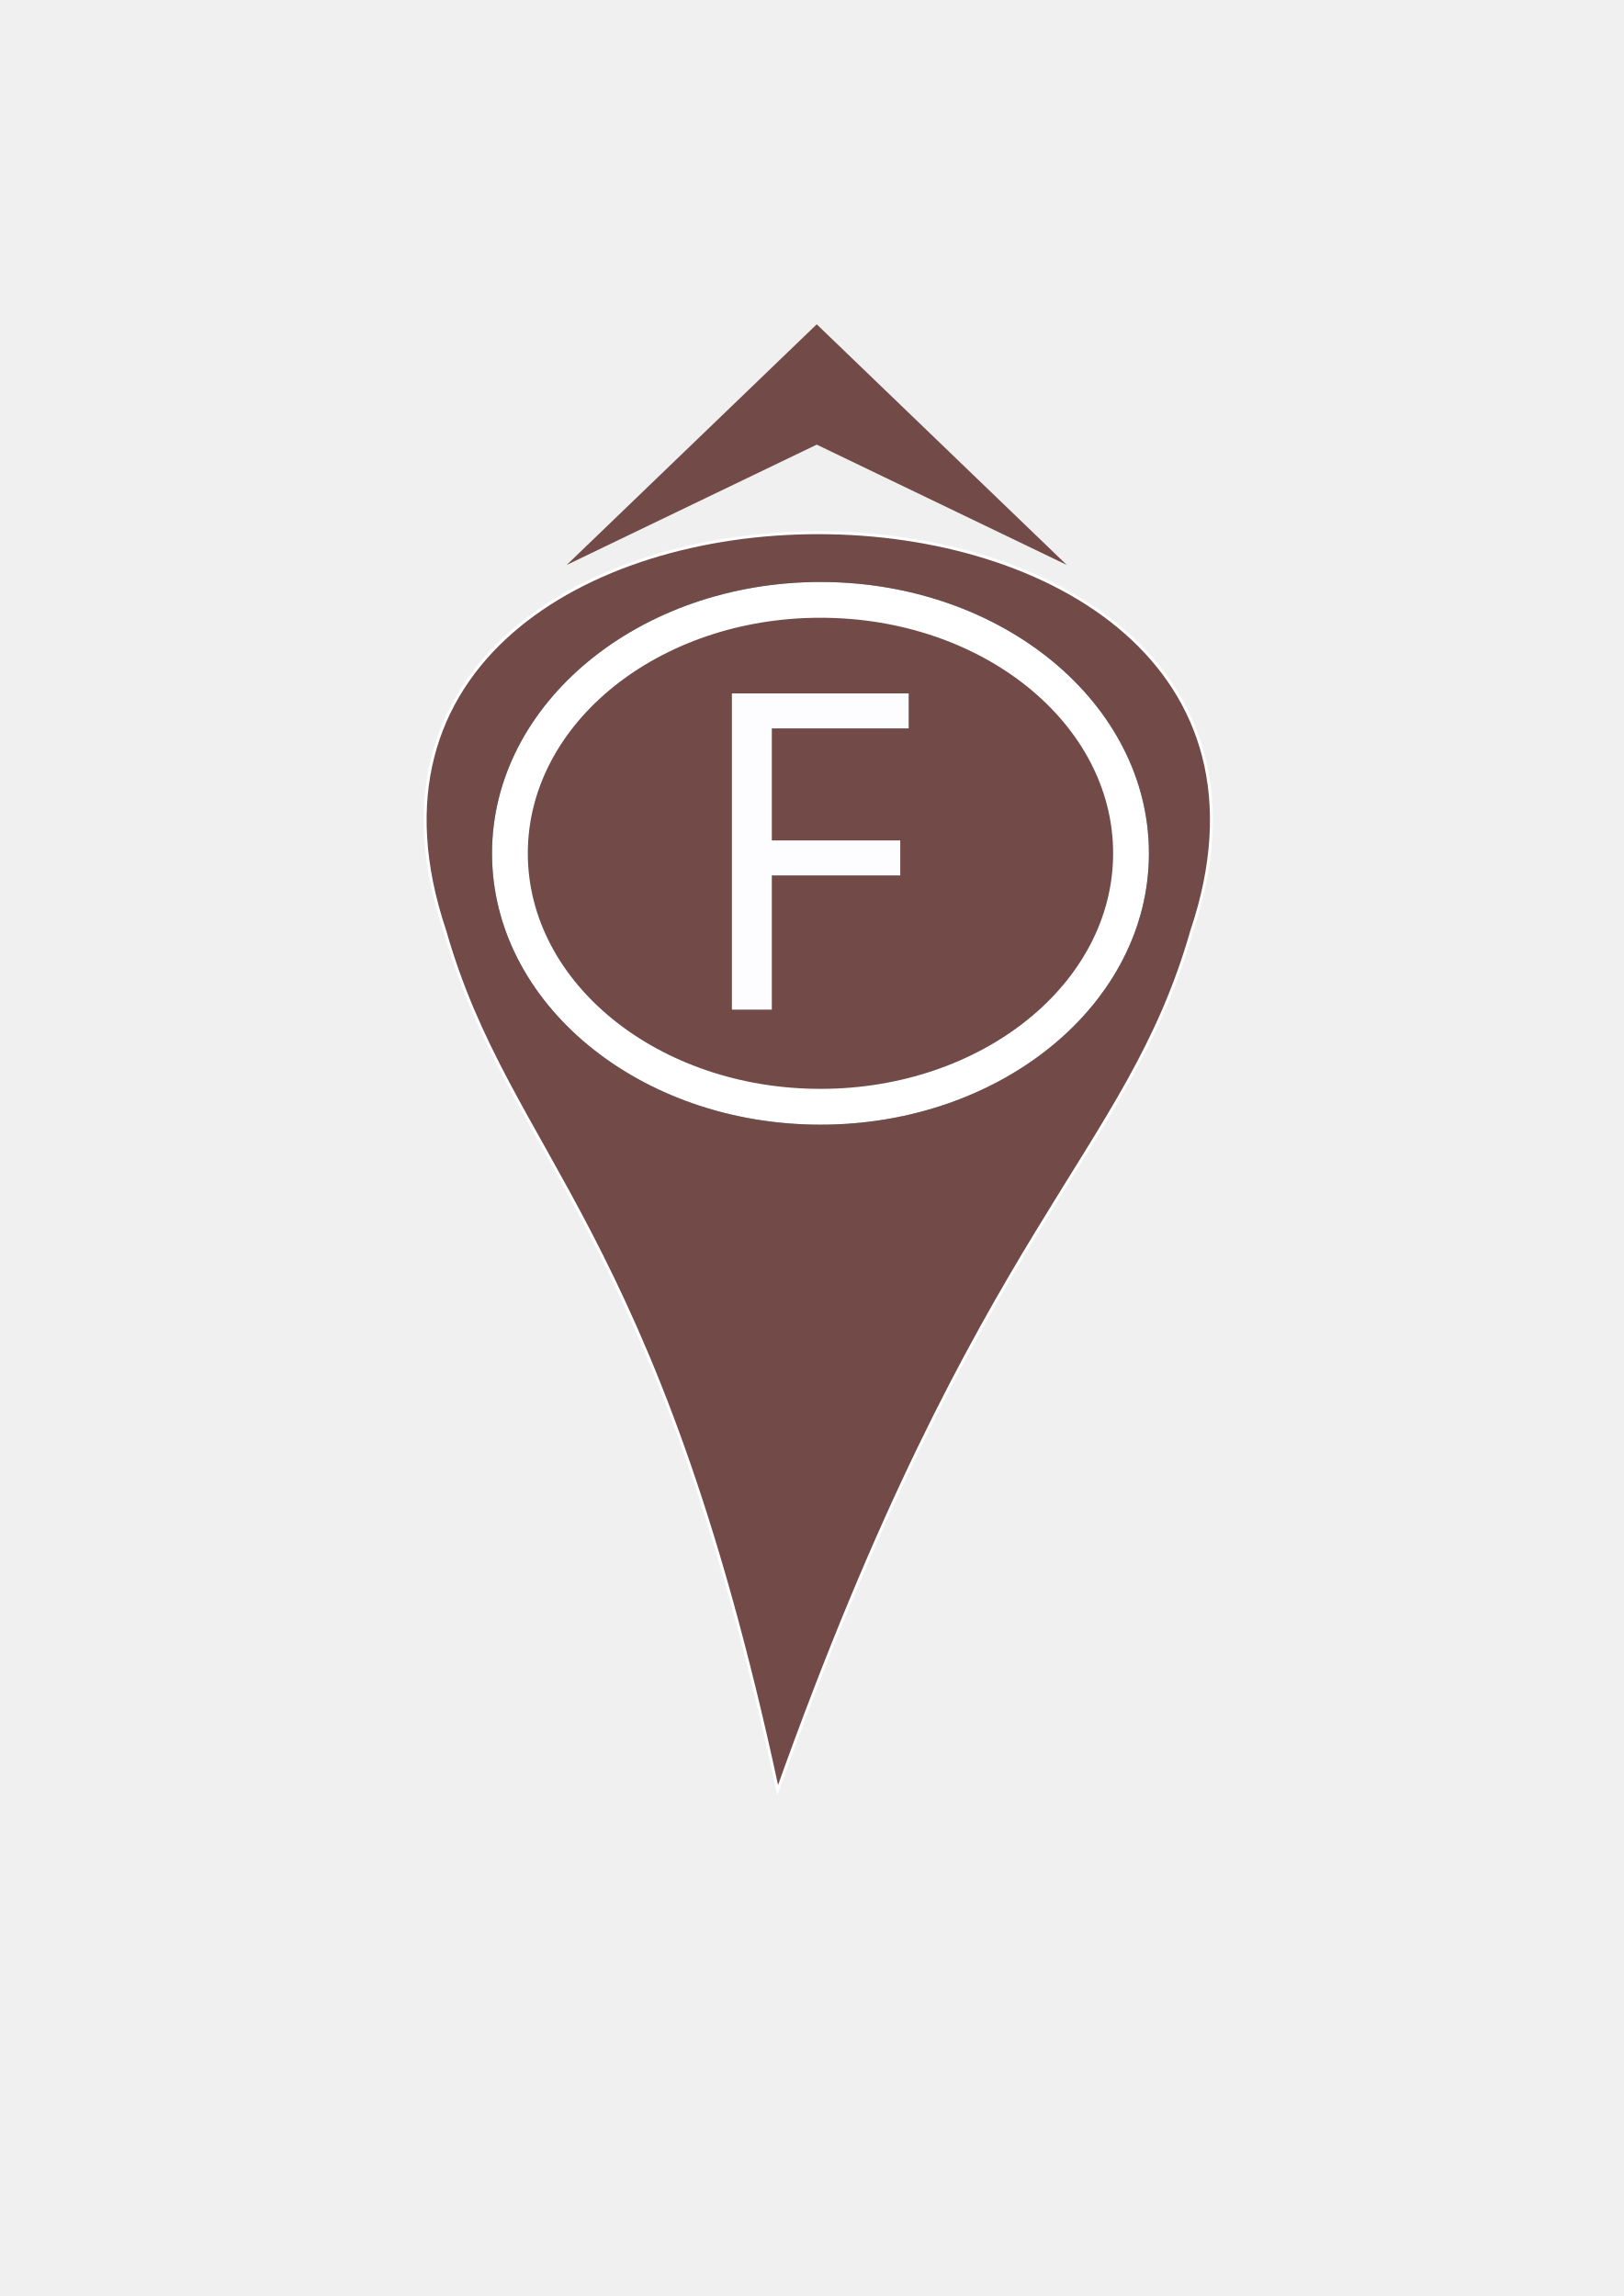
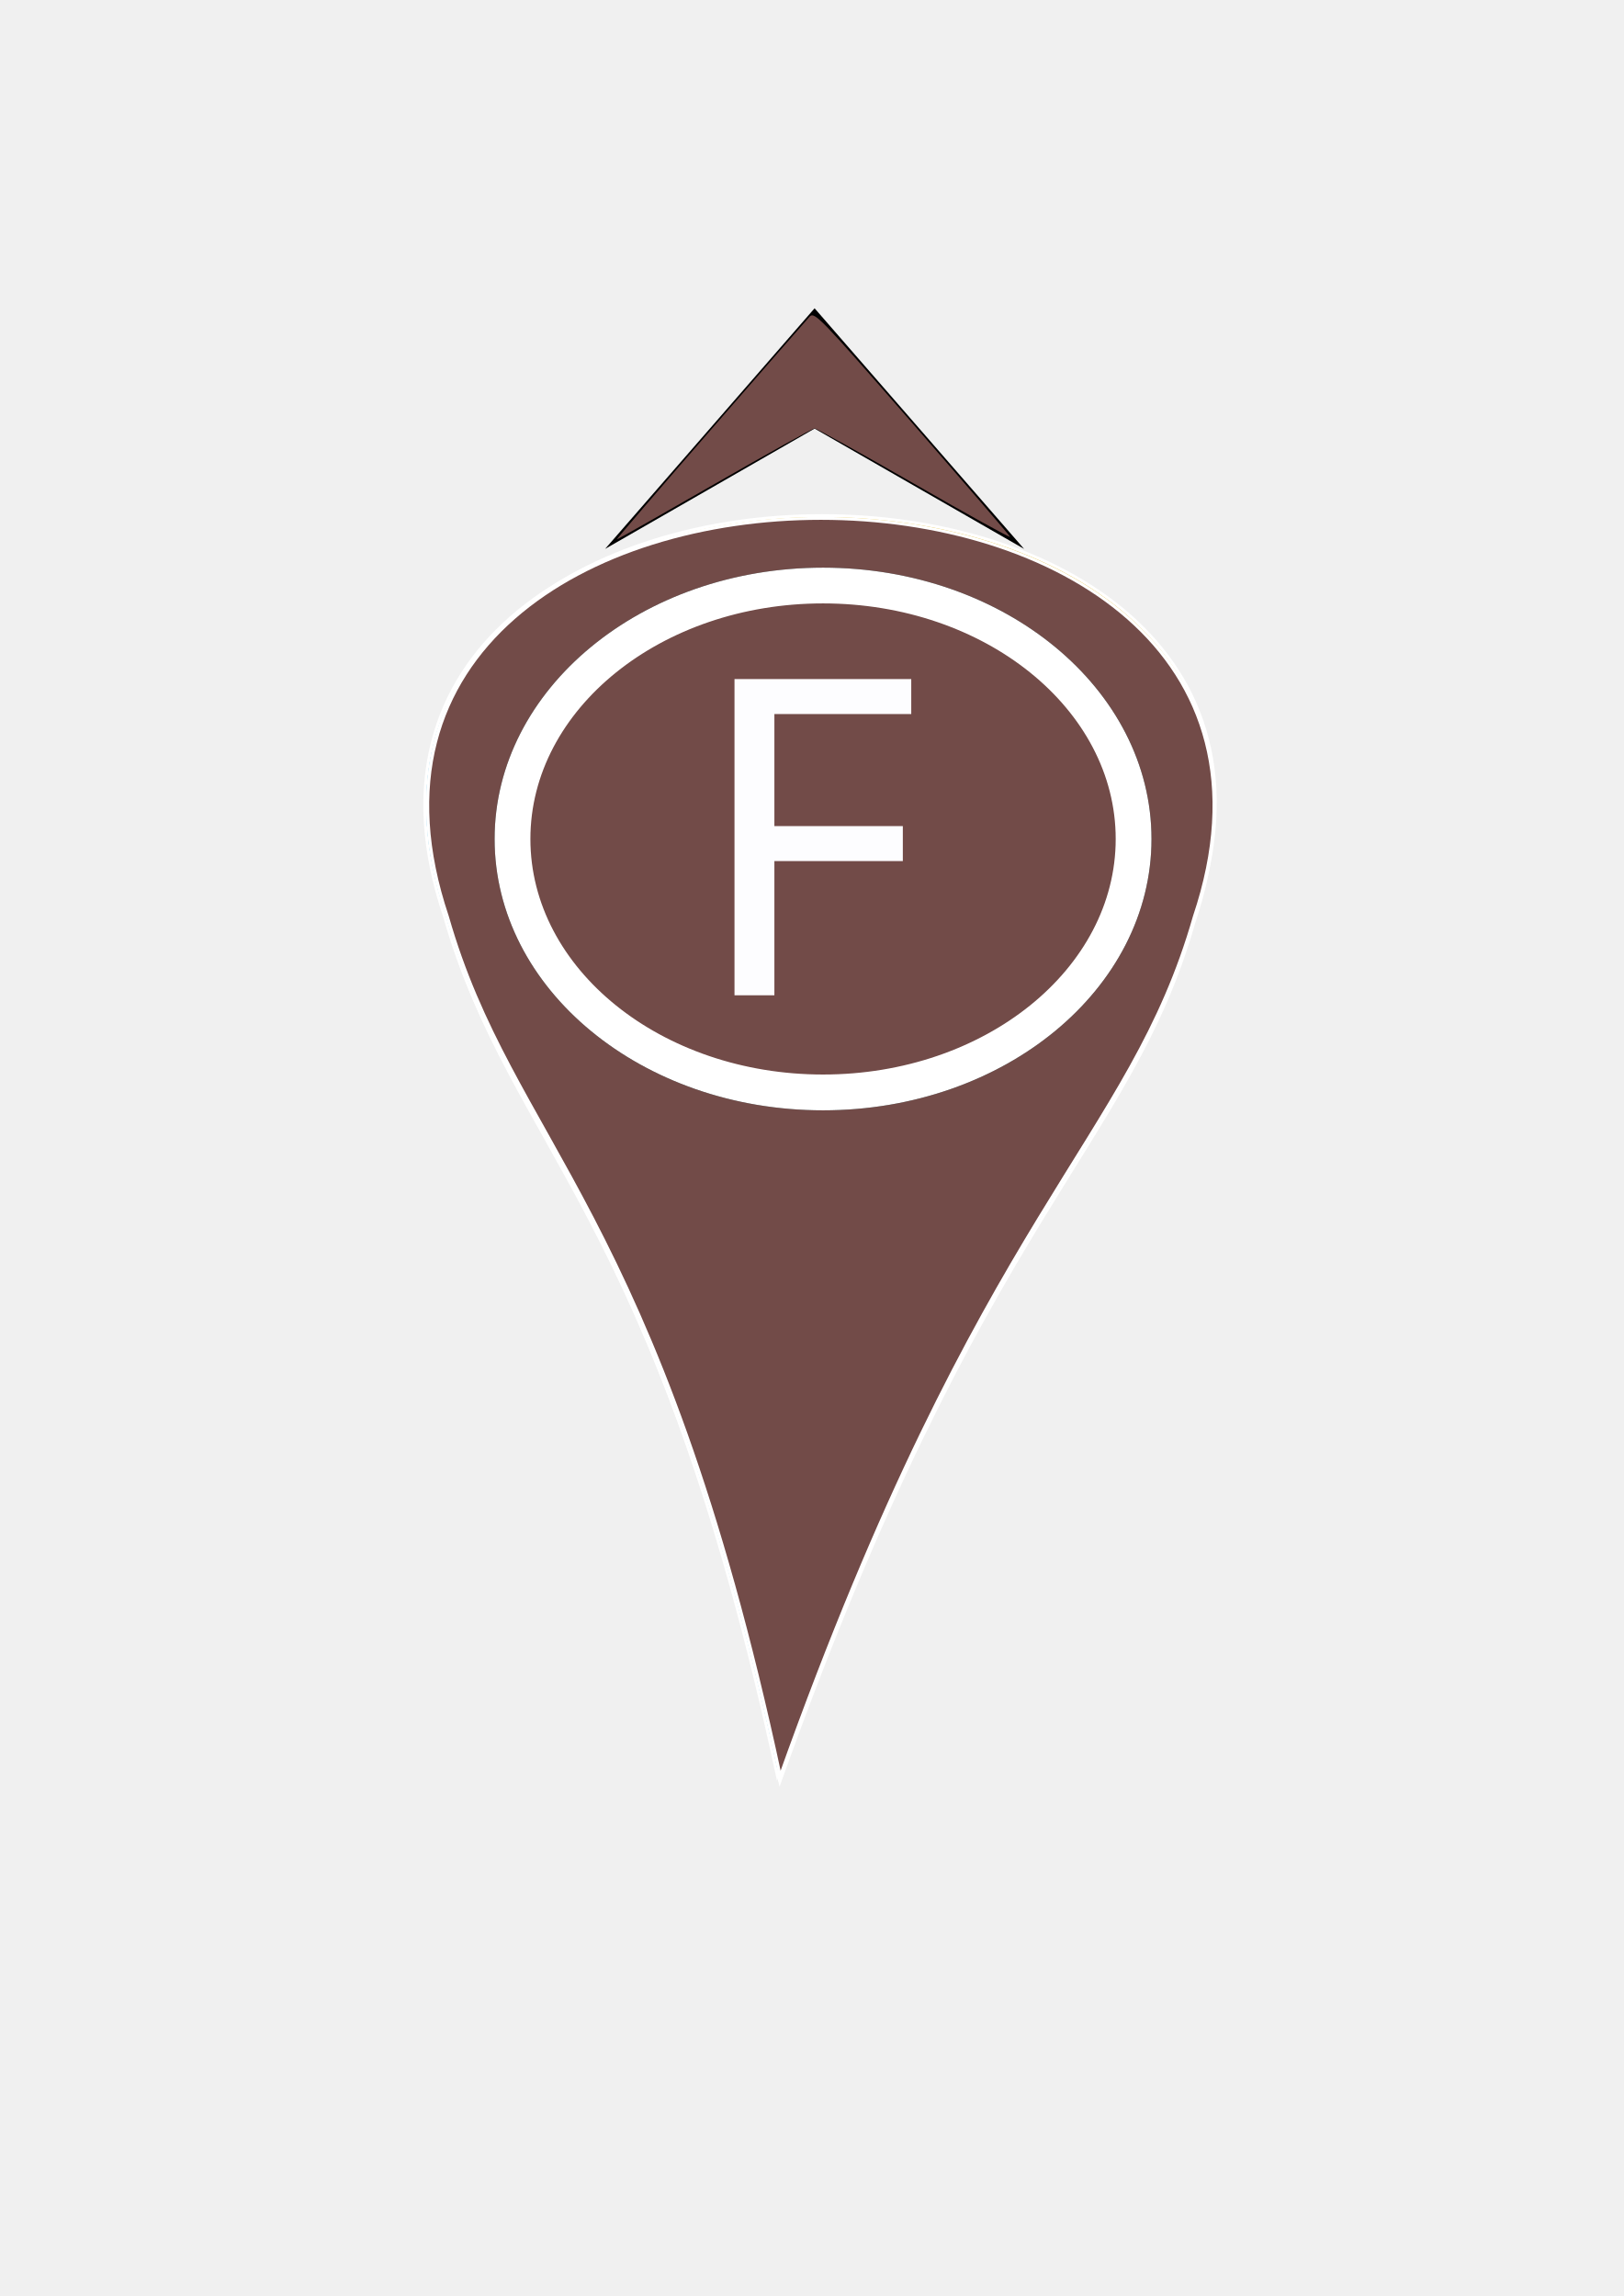
<svg xmlns="http://www.w3.org/2000/svg" width="744.094" height="1052.362" id="svg3007" version="1.1">
  <defs id="defs3009" />
-   <g id="layer1">
-     <g id="dp_group001" transform="translate(-180.032,133.3661)">
-       <path style="fill:#724b48;fill-rule:evenodd;stroke:#ffffff;stroke-width:1.333" id="dp_path002" d="M 536.427,687.189 C 480.611,426.512 413.632,397.548 383.863,293.277 302,49.979 808.064,49.979 726.201,293.277 696.432,397.548 629.453,426.512 536.427,687.189 z" />
-       <path style="fill:#ffffff;fill-rule:evenodd;stroke:#000000;stroke-width:1.333" id="dp_path003" d="m 556.031,134.053 c 82.76,0 149.849,55.383 149.849,123.702 0,68.318 -67.089,123.701 -149.849,123.701 -82.76,0 -149.85,-55.383 -149.85,-123.701 0,-68.319 67.09,-123.702 149.85,-123.702 z" />
-       <path style="fill:#ffffff;fill-rule:evenodd;stroke:#ffffff;stroke-width:1.333" id="dp_path004" d="m 556.031,134.053 c 82.76,0 149.849,55.383 149.849,123.702 0,68.318 -67.089,123.701 -149.849,123.701 -82.76,0 -149.85,-55.383 -149.85,-123.701 0,-68.319 67.09,-123.702 149.85,-123.702 z" />
-       <path style="fill:#724b48;fill-rule:evenodd;stroke:#ffffff;stroke-width:1.333" id="dp_path005" d="m 556.029,149.109 c 74.438,0 134.78,48.638 134.78,108.634 0,59.996 -60.342,108.633 -134.78,108.633 -74.437,0 -134.78,-48.637 -134.78,-108.633 0,-59.996 60.343,-108.634 134.78,-108.634 z" />
-       <text style="font-size:203px;font-weight:400;fill:#fdfdff;font-family:Arial Unicode MS" id="dp_text001" transform="translate(495.761,329.389)" xml:space="preserve" font-size="203" font-weight="400" x="0" y="0.001">F </text>
+   <g id="dp_group001-7" transform="translate(-179.032,129.3661)">
+     <path style="fill:#008ed2;fill-rule:evenodd;stroke:#ffffff;stroke-width:1.333" id="dp_path002-6" d="M 536.427,687.189 C 480.611,426.512 413.632,397.548 383.863,293.277 302,49.979 808.064,49.979 726.201,293.277 696.432,397.548 629.453,426.512 536.427,687.189 z" />
+     <path style="fill:#ffffff;fill-rule:evenodd;stroke:#000000;stroke-width:1.333" id="dp_path003-1" d="m 556.031,134.053 c 82.76,0 149.849,55.383 149.849,123.702 0,68.318 -67.089,123.701 -149.849,123.701 -82.76,0 -149.85,-55.383 -149.85,-123.701 0,-68.319 67.09,-123.702 149.85,-123.702 z" />
+     <path style="fill:#ffffff;fill-rule:evenodd;stroke:#ffffff;stroke-width:1.333" id="dp_path004-4" d="m 556.031,134.053 c 82.76,0 149.849,55.383 149.849,123.702 0,68.318 -67.089,123.701 -149.849,123.701 -82.76,0 -149.85,-55.383 -149.85,-123.701 0,-68.319 67.09,-123.702 149.85,-123.702 z" />
+     <path style="fill:#008ed2;fill-rule:evenodd;stroke:#ffffff;stroke-width:1.333" id="dp_path005-2" d="m 556.029,149.109 c 74.438,0 134.78,48.638 134.78,108.634 0,59.996 -60.342,108.633 -134.78,108.633 -74.437,0 -134.78,-48.637 -134.78,-108.633 0,-59.996 60.343,-108.634 134.78,-108.634 z" />
+     <text style="font-size:205px;font-weight:400;fill:#fdfdff;font-family:Arial Unicode MS" id="dp_text001-3" transform="translate(491.761,325.78)" xml:space="preserve" font-size="205" font-weight="400" x="0" y="0">B </text>
+   </g>
+   <g id="layer14">
+     <g id="dp_group001" transform="translate(-179.437,127.2786)">
+       <path style="fill:#00624f;fill-rule:evenodd;stroke:#ffffff;stroke-width:1.333" id="dp_path002-2" d="M 536.427,687.189 C 480.611,426.512 413.632,397.548 383.863,293.277 302,49.979 808.064,49.979 726.201,293.277 696.432,397.548 629.453,426.512 536.427,687.189 z" />
+       <path style="fill:#ffffff;fill-rule:evenodd;stroke:#000000;stroke-width:1.333" id="dp_path003-8" d="m 556.031,134.053 c 82.76,0 149.849,55.383 149.849,123.702 0,68.318 -67.089,123.701 -149.849,123.701 -82.76,0 -149.85,-55.383 -149.85,-123.701 0,-68.319 67.09,-123.702 149.85,-123.702 z" />
+       <path style="fill:#ffffff;fill-rule:evenodd;stroke:#ffffff;stroke-width:1.333" id="dp_path004-6" d="m 556.031,134.053 c 82.76,0 149.849,55.383 149.849,123.702 0,68.318 -67.089,123.701 -149.849,123.701 -82.76,0 -149.85,-55.383 -149.85,-123.701 0,-68.319 67.09,-123.702 149.85,-123.702 z" />
+       <path style="fill:#00624f;fill-rule:evenodd;stroke:#ffffff;stroke-width:1.333" id="dp_path005-0" d="m 556.029,149.109 c 74.438,0 134.78,48.638 134.78,108.634 0,59.996 -60.342,108.633 -134.78,108.633 -74.437,0 -134.78,-48.637 -134.78,-108.633 0,-59.996 60.343,-108.634 134.78,-108.634 z" />
+       <text style="font-size:205px;font-weight:400;fill:#fdfdff;font-family:Arial Unicode MS" id="dp_text001-2" transform="translate(491.761,325.78)" xml:space="preserve" font-size="205" font-weight="400" x="0" y="0">A </text>
    </g>
-     <path style="fill:#724b48;fill-opacity:1" d="M 374.286,148.648 488.857,258.934 374.286,203.791 259.714,258.934 374.286,148.648 z" id="path3" />
+   </g>
+   <g id="layer13">
+     <g id="dp_group001-4" transform="translate(-180.198,126.6207)">
+       <path style="fill:#008ed2;fill-rule:evenodd;stroke:#ffffff;stroke-width:1.333" id="dp_path002-8" d="M 536.427,687.189 C 480.611,426.512 413.632,397.548 383.863,293.277 302,49.979 808.064,49.979 726.201,293.277 696.432,397.548 629.453,426.512 536.427,687.189 z" />
+       <path style="fill:#ffffff;fill-rule:evenodd;stroke:#000000;stroke-width:1.333" id="dp_path003-6" d="m 556.031,134.053 c 82.76,0 149.849,55.383 149.849,123.702 0,68.318 -67.089,123.701 -149.849,123.701 -82.76,0 -149.85,-55.383 -149.85,-123.701 0,-68.319 67.09,-123.702 149.85,-123.702 z" />
+       <path style="fill:#ffffff;fill-rule:evenodd;stroke:#ffffff;stroke-width:1.333" id="dp_path004-5" d="m 556.031,134.053 c 82.76,0 149.849,55.383 149.849,123.702 0,68.318 -67.089,123.701 -149.849,123.701 -82.76,0 -149.85,-55.383 -149.85,-123.701 0,-68.319 67.09,-123.702 149.85,-123.702 z" />
+       <path style="fill:#008ed2;fill-rule:evenodd;stroke:#ffffff;stroke-width:1.333" id="dp_path005-09" d="m 556.029,149.109 c 74.438,0 134.78,48.638 134.78,108.634 0,59.996 -60.342,108.633 -134.78,108.633 -74.437,0 -134.78,-48.637 -134.78,-108.633 0,-59.996 60.343,-108.634 134.78,-108.634 z" />
+       <text style="font-size:205px;font-weight:400;fill:#fdfdff;font-family:Arial Unicode MS" id="dp_text001-0" transform="translate(491.761,325.78)" xml:space="preserve" font-size="205" font-weight="400" x="0" y="0">B </text>
+     </g>
+   </g>
+   <g id="layer9">
+     <path style="fill:#ba55d3;fill-rule:evenodd;stroke:#ffffff;stroke-width:1.333" id="dp_path002" d="m 357.576,813.882 c -55.816,-260.677 -122.795,-289.641 -152.564,-393.912 -81.863,-243.298 424.201,-243.298 342.338,0 -29.769,104.271 -96.748,133.235 -189.774,393.912 z" />
+     <path style="fill:#ffffff;fill-rule:evenodd;stroke:#000000;stroke-width:1.333" id="dp_path003" d="m 377.18,262.746 c 82.76,0 149.849,55.383 149.849,123.702 0,68.318 -67.089,123.701 -149.849,123.701 -82.76,0 -149.85,-55.383 -149.85,-123.701 0,-68.319 67.09,-123.702 149.85,-123.702 z" />
+     <path style="fill:#ffffff;fill-rule:evenodd;stroke:#ffffff;stroke-width:1.333" id="dp_path004" d="m 377.18,262.746 c 82.76,0 149.849,55.383 149.849,123.702 0,68.318 -67.089,123.701 -149.849,123.701 -82.76,0 -149.85,-55.383 -149.85,-123.701 0,-68.319 67.09,-123.702 149.85,-123.702 z" />
+     <path style="fill:#ba55d3;fill-rule:evenodd;stroke:#ffffff;stroke-width:1.333" id="dp_path005" d="m 377.178,277.802 c 74.438,0 134.78,48.638 134.78,108.634 0,59.996 -60.342,108.633 -134.78,108.633 -74.437,0 -134.78,-48.637 -134.78,-108.633 0,-59.996 60.343,-108.634 134.78,-108.634 z" />
+     <text style="font-size:205px;font-weight:400;fill:#fdfdff;font-family:Arial Unicode MS" id="dp_text001" xml:space="preserve" font-size="205" font-weight="400" x="301.91" y="455.473">C </text>
+   </g>
+   <g id="layer15">
+     <g id="dp_group001-0" transform="translate(-178.8512,126.4502)">
+       <path style="fill:#ee3337;fill-rule:evenodd;stroke:#ffffff;stroke-width:1.333" id="dp_path002-61" d="M 536.427,687.189 C 480.611,426.512 413.632,397.548 383.863,293.277 302,49.979 808.064,49.979 726.201,293.277 696.432,397.548 629.453,426.512 536.427,687.189 z" />
+       <path style="fill:#ffffff;fill-rule:evenodd;stroke:#000000;stroke-width:1.333" id="dp_path003-3" d="m 556.031,134.053 c 82.76,0 149.849,55.383 149.849,123.702 0,68.318 -67.089,123.701 -149.849,123.701 -82.76,0 -149.85,-55.383 -149.85,-123.701 0,-68.319 67.09,-123.702 149.85,-123.702 z" />
+       <path style="fill:#ffffff;fill-rule:evenodd;stroke:#ffffff;stroke-width:1.333" id="dp_path004-8" d="m 556.031,134.053 c 82.76,0 149.849,55.383 149.849,123.702 0,68.318 -67.089,123.701 -149.849,123.701 -82.76,0 -149.85,-55.383 -149.85,-123.701 0,-68.319 67.09,-123.702 149.85,-123.702 z" />
+       <path style="fill:#ee3337;fill-rule:evenodd;stroke:#ffffff;stroke-width:1.333" id="dp_path005-9" d="m 556.029,149.109 c 74.438,0 134.78,48.638 134.78,108.634 0,59.996 -60.342,108.633 -134.78,108.633 -74.437,0 -134.78,-48.637 -134.78,-108.633 0,-59.996 60.343,-108.634 134.78,-108.634 z" />
+       <text style="font-size:205px;font-weight:400;fill:#fdfdff;font-family:Arial Unicode MS" id="dp_text001-34" transform="translate(491.761,328.78)" xml:space="preserve" font-size="205" font-weight="400" x="0" y="0">D </text>
+     </g>
+   </g>
+   <g id="layer16">
+     <path d="m 358.162,812.71 c -55.816,-260.677 -122.795,-289.641 -152.564,-393.912 -81.863,-243.298 424.201,-243.298 342.338,0 -29.769,104.271 -96.748,133.235 -189.774,393.912 z" id="dp_path002-4" style="fill:#e0bc38;fill-opacity:1;fill-rule:evenodd;stroke:#ffffff;stroke-width:1.333" />
+     <path d="m 377.766,257.574 c 82.76,0 149.849,55.383 149.849,123.702 0,68.318 -67.089,123.701 -149.849,123.701 -82.76,0 -149.85,-55.383 -149.85,-123.701 0,-68.319 67.09,-123.702 149.85,-123.702 z" id="dp_path003-9" style="fill:#ffffff;fill-rule:evenodd;stroke:#000000;stroke-width:1.333" />
+     <path d="m 377.766,257.574 c 82.76,0 149.849,55.383 149.849,123.702 0,68.318 -67.089,123.701 -149.849,123.701 -82.76,0 -149.85,-55.383 -149.85,-123.701 0,-68.319 67.09,-123.702 149.85,-123.702 z" id="dp_path004-63" style="fill:#ffffff;fill-rule:evenodd;stroke:#ffffff;stroke-width:1.333" />
+     <path d="m 377.764,272.63 c 74.438,0 134.78,48.638 134.78,108.634 0,59.996 -60.342,108.633 -134.78,108.633 -74.437,0 -134.78,-48.637 -134.78,-108.633 0,-59.996 60.343,-108.634 134.78,-108.634 z" id="dp_path005-7" style="fill:#e0bc38;fill-opacity:1;fill-rule:evenodd;stroke:#ffffff;stroke-width:1.333" />
+     <text y="448.912" x="309.496" font-weight="400" font-size="203" xml:space="preserve" id="dp_text001-8" style="font-size:203px;font-weight:400;fill:#fdfdff;font-family:Arial Unicode MS">E </text>
+   </g>
+   <g id="layer17">
+     <g id="dp_group001-8" transform="translate(-178.8512,126.7933)">
+       <path style="fill:#724b48;fill-rule:evenodd;stroke:#ffffff;stroke-width:1.333" id="dp_path002-29" d="M 536.427,687.189 C 480.611,426.512 413.632,397.548 383.863,293.277 302,49.979 808.064,49.979 726.201,293.277 696.432,397.548 629.453,426.512 536.427,687.189 z" />
+       <path style="fill:#ffffff;fill-rule:evenodd;stroke:#000000;stroke-width:1.333" id="dp_path003-13" d="m 556.031,134.053 c 82.76,0 149.849,55.383 149.849,123.702 0,68.318 -67.089,123.701 -149.849,123.701 -82.76,0 -149.85,-55.383 -149.85,-123.701 0,-68.319 67.09,-123.702 149.85,-123.702 z" />
+       <path style="fill:#ffffff;fill-rule:evenodd;stroke:#ffffff;stroke-width:1.333" id="dp_path004-59" d="m 556.031,134.053 c 82.76,0 149.849,55.383 149.849,123.702 0,68.318 -67.089,123.701 -149.849,123.701 -82.76,0 -149.85,-55.383 -149.85,-123.701 0,-68.319 67.09,-123.702 149.85,-123.702 z" />
+       <path style="fill:#724b48;fill-rule:evenodd;stroke:#ffffff;stroke-width:1.333" id="dp_path005-8" d="m 556.029,149.109 c 74.438,0 134.78,48.638 134.78,108.634 0,59.996 -60.342,108.633 -134.78,108.633 -74.437,0 -134.78,-48.637 -134.78,-108.633 0,-59.996 60.343,-108.634 134.78,-108.634 z" />
+       <text style="font-size:203px;font-weight:400;fill:#fdfdff;font-family:Arial Unicode MS" id="dp_text001-4" transform="translate(495.761,329.389)" xml:space="preserve" font-size="203" font-weight="400" x="0" y="0.001">F </text>
+     </g>
+   </g>
+   <g id="layer8">
+     <path style="fill:#010101" d="m 373.304,141.3 96,110.286 -96,-55.143 -96,55.143 96,-110.286 z" id="path3-2-2" />
+     <path style="fill:#724b48;fill-opacity:1" d="m 325.429,197.408 c 23.828,-27.418 44.365,-50.962 45.639,-52.319 2.174,-2.317 5.036,0.656 46.831,48.644 24.483,28.112 44.726,51.652 44.984,52.312 0.258,0.66 -19.457,-10.252 -43.811,-24.249 -24.354,-13.997 -44.95,-25.449 -45.769,-25.449 -0.819,0 -21.425,11.455 -45.791,25.456 -24.366,14.001 -44.55,25.456 -44.854,25.456 -0.304,0 18.942,-22.433 42.77,-49.851 z" id="path3548" />
  </g>
</svg>
